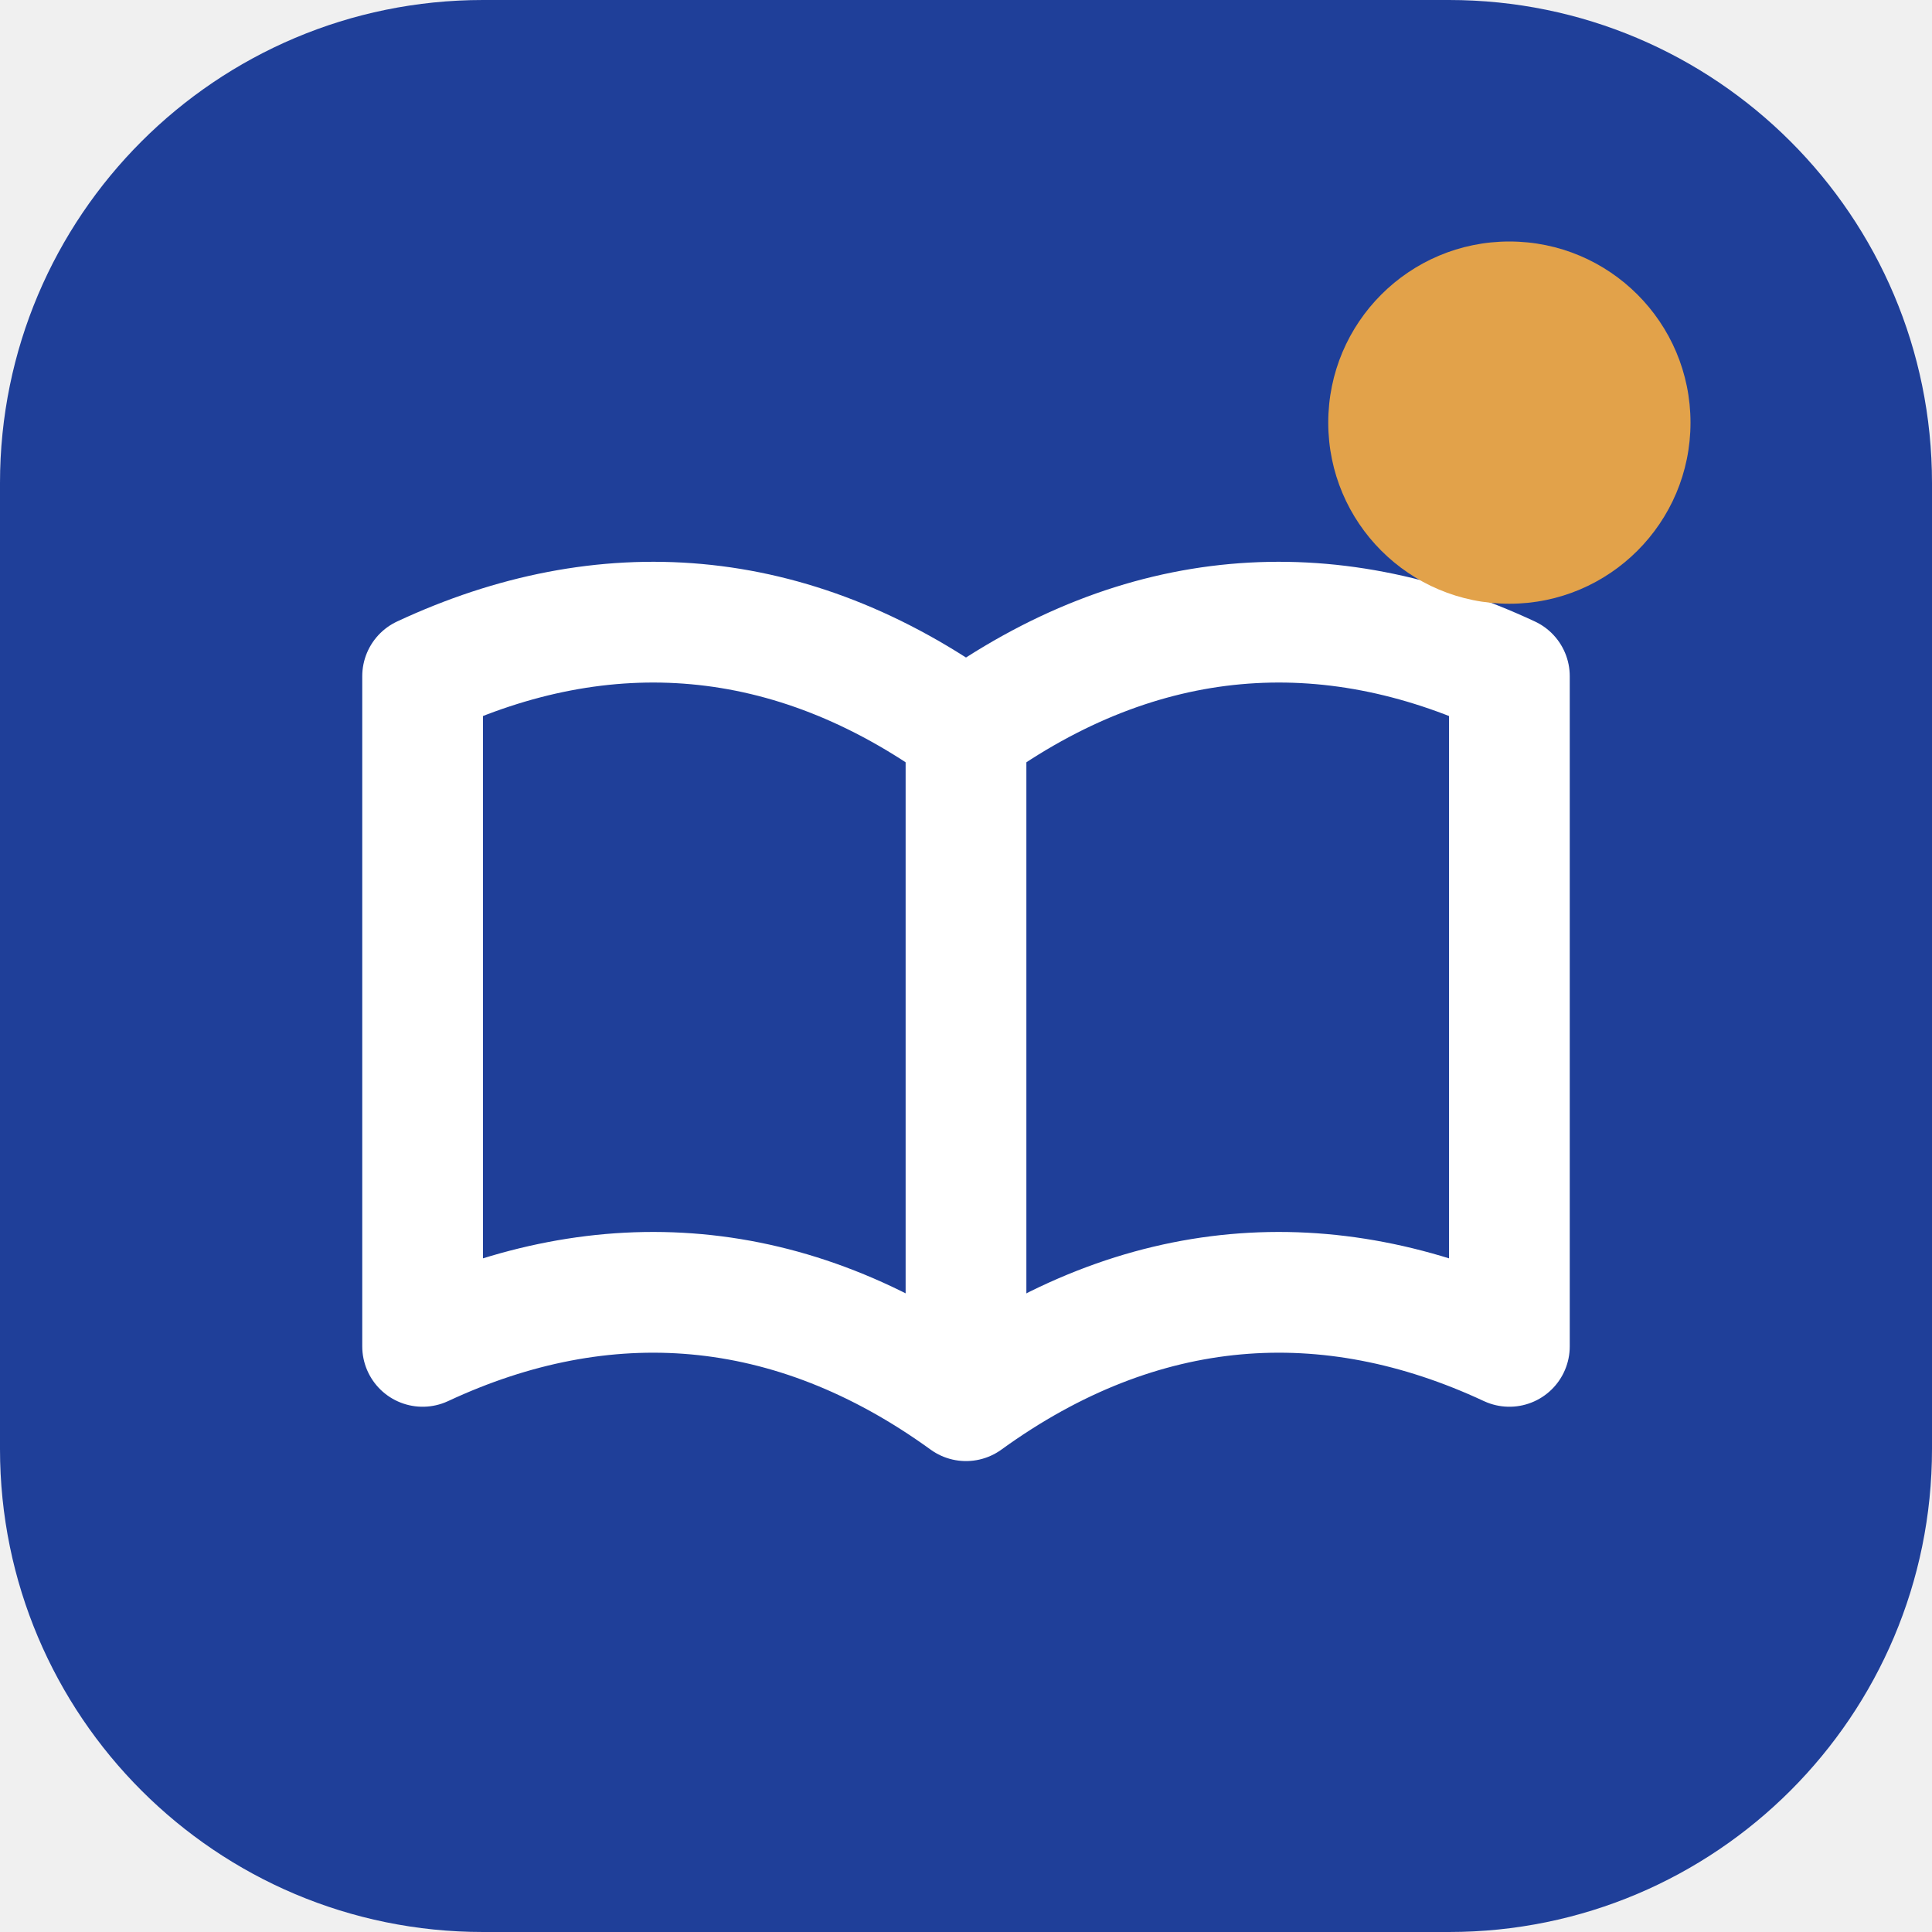
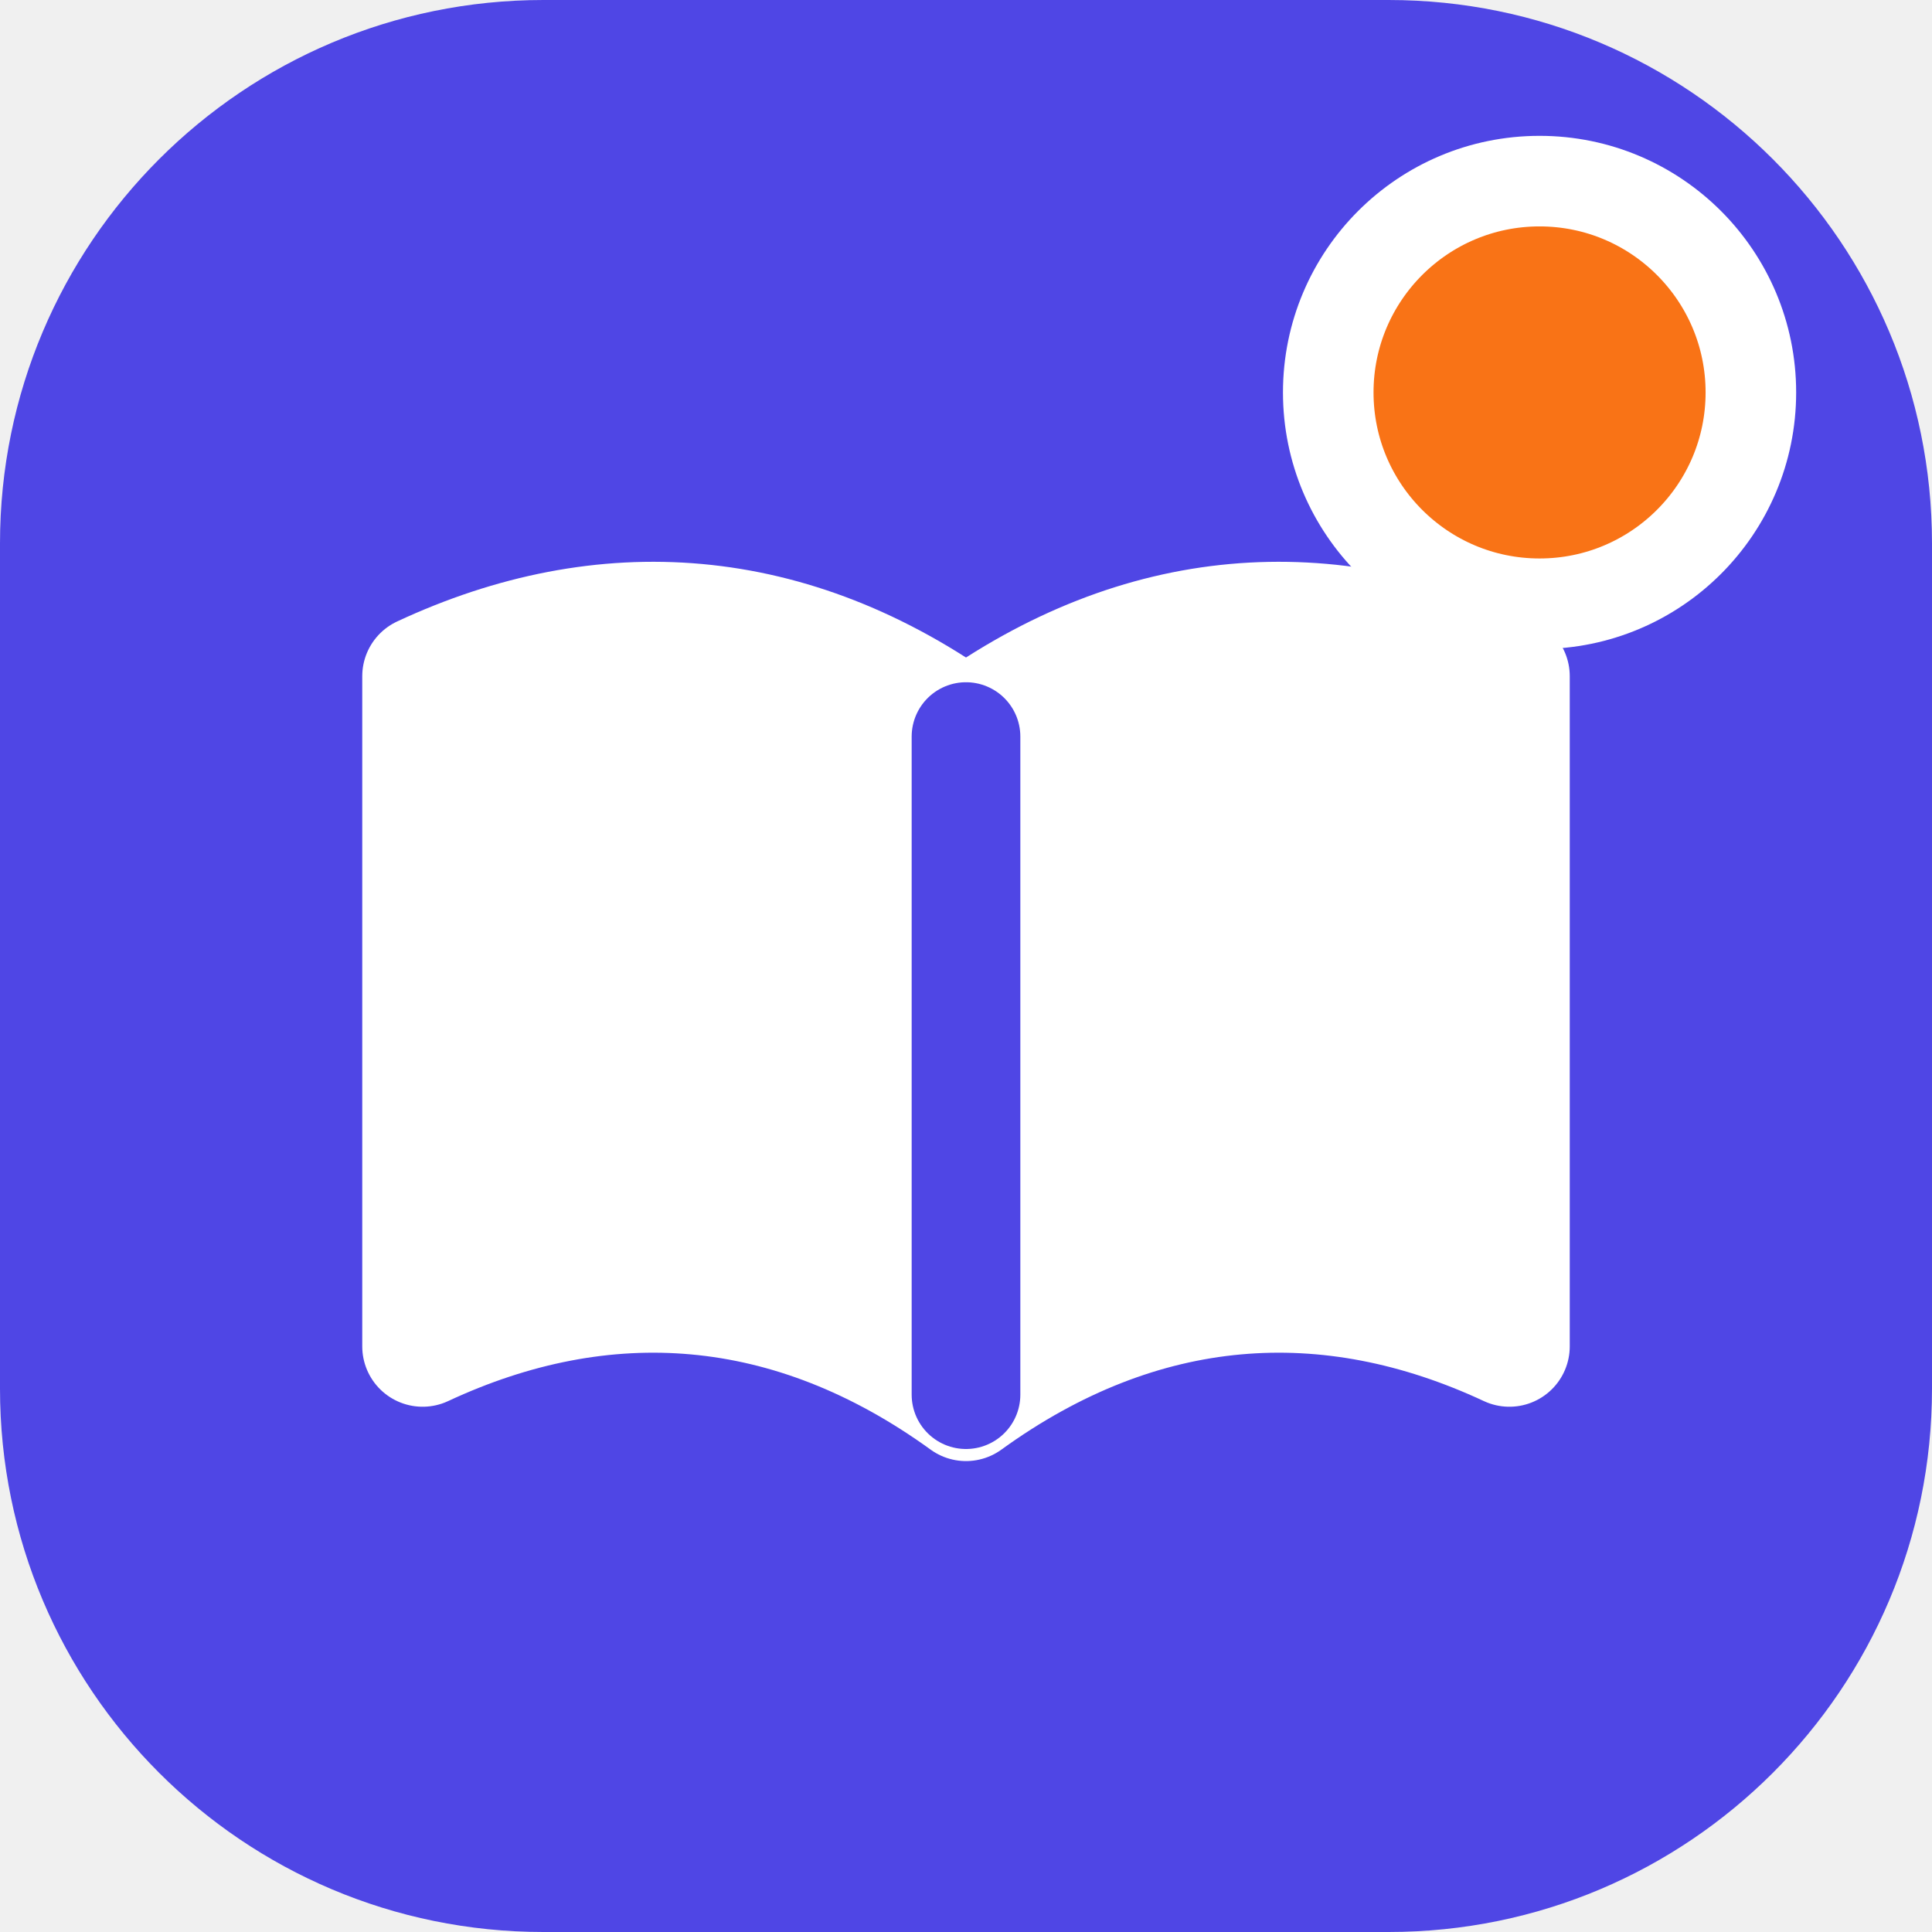
<svg xmlns="http://www.w3.org/2000/svg" viewBox="0 0 32 32">
-   <rect width="32" height="32" rx="8" fill="#1f3f99" />
-   <path d="M7 11.2c3-1.4 6.1-1.2 9 .9 2.9-2.1 6-2.3 9-.9v11.1c-3-1.4-6.1-1.2-9 .9-2.9-2.1-6-2.3-9-.9z" fill="none" stroke="#fff" stroke-width="2" stroke-linejoin="round" />
-   <path d="M16 12.2v10.9" stroke="#fff" stroke-width="2" stroke-linecap="round" />
-   <circle cx="25" cy="7" r="3" fill="#e2a24a" />
+   <rect width="32" height="32" rx="9" fill="#4f46e5" />
+   <path d="M7 11.2c3-1.4 6.1-1.2 9 .9 2.9-2.1 6-2.3 9-.9v11.1c-3-1.4-6.1-1.2-9 .9-2.9-2.1-6-2.3-9-.9z" fill="#fff" stroke="#fff" stroke-width="2" stroke-linejoin="round" />
+   <path d="M16 12.2v10.9" stroke="#4f46e5" stroke-width="1.8" stroke-linecap="round" />
+   <circle cx="25.5" cy="6.5" r="3.5" fill="#f97316" stroke="#fff" stroke-width="1.5" />
</svg>
